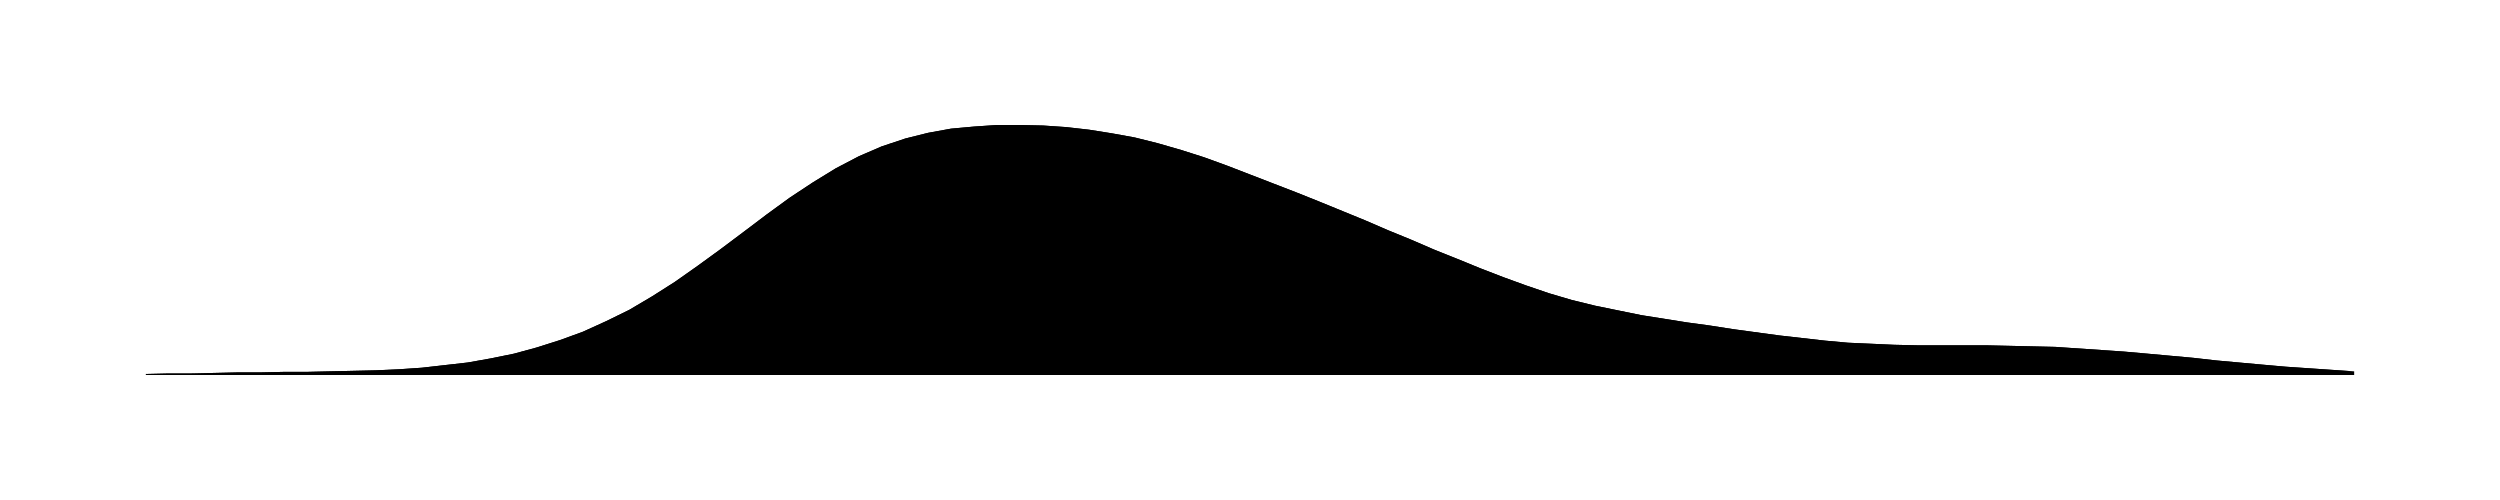
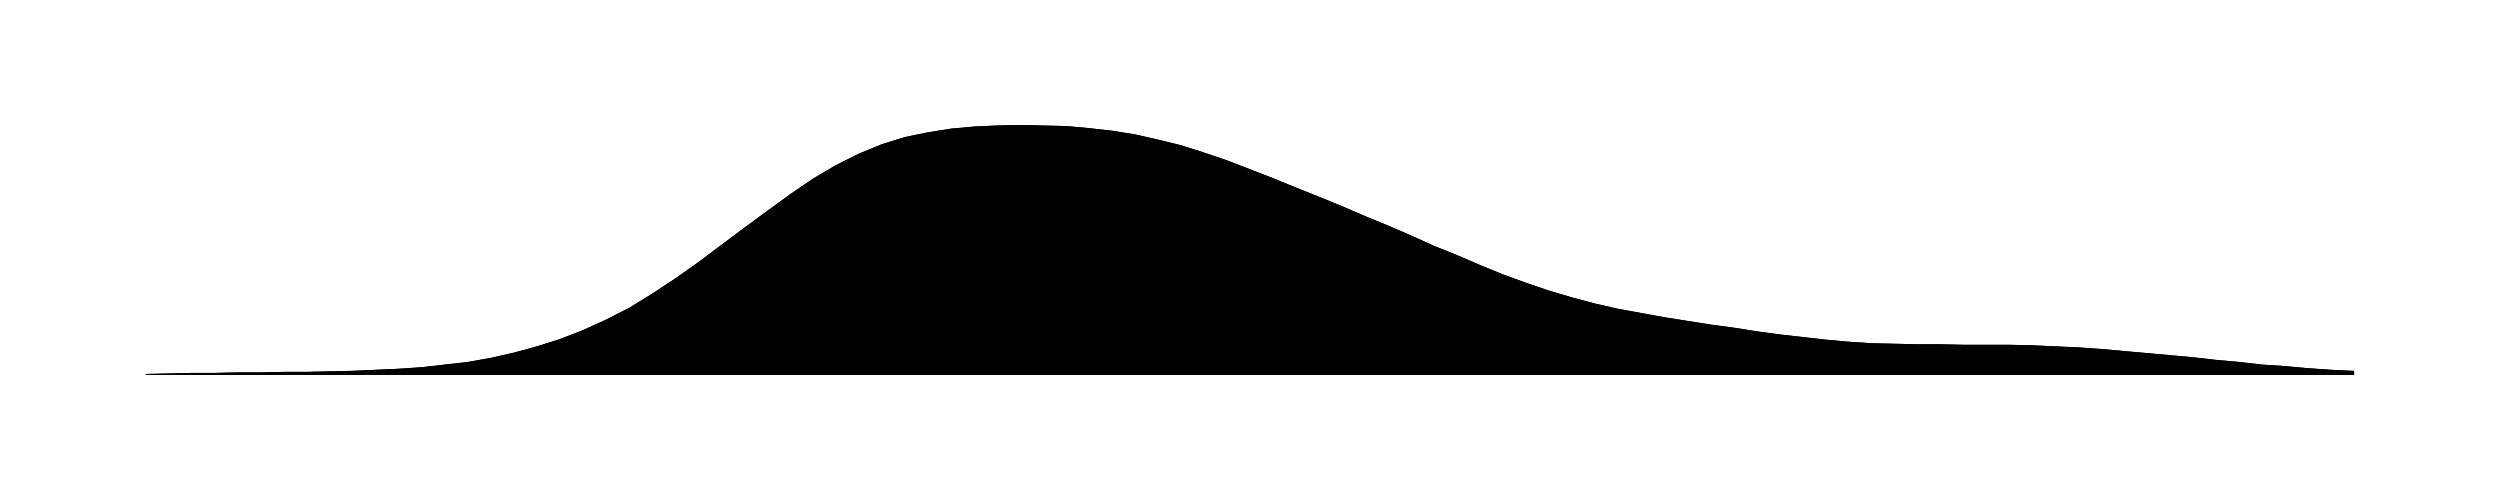
<svg xmlns="http://www.w3.org/2000/svg" viewBox="0 0 480 96">
-   <path id="a" d="M28.0 71.8L32.4 71.7L36.8 71.7L41.3 71.6L45.7 71.5L50.1 71.5L54.5 71.4L58.9 71.4L63.3 71.3L67.8 71.2L72.2 71.1L76.6 70.9L81.0 70.6L85.4 70.1L89.8 69.6L94.3 68.8L98.7 67.9L103.1 66.7L107.5 65.3L111.9 63.7L116.3 61.7L120.8 59.5L125.2 56.9L129.6 54.1L134.0 51.0L138.4 47.8L142.8 44.5L147.3 41.1L151.7 37.9L156.1 35.0L160.5 32.3L164.9 30.0L169.3 28.1L173.8 26.6L178.2 25.5L182.6 24.7L187.0 24.3L191.4 24.0L195.8 24.0L200.3 24.1L204.7 24.4L209.1 24.9L213.5 25.6L217.9 26.4L222.3 27.5L226.8 28.8L231.2 30.2L235.6 31.8L240.0 33.5L244.4 35.2L248.8 36.9L253.3 38.7L257.7 40.5L262.1 42.3L266.5 44.2L270.9 46.0L275.3 47.9L279.8 49.7L284.2 51.5L288.6 53.2L293.0 54.8L297.4 56.3L301.8 57.6L306.3 58.7L310.7 59.6L315.1 60.5L319.5 61.2L323.9 61.9L328.3 62.5L332.8 63.2L337.2 63.8L341.6 64.4L346.0 64.9L350.4 65.4L354.8 65.8L359.3 66.0L363.7 66.2L368.1 66.3L372.5 66.3L376.9 66.3L381.3 66.3L385.8 66.4L390.2 66.5L394.6 66.6L399.0 66.9L403.4 67.2L407.8 67.5L412.3 67.9L416.7 68.3L421.1 68.7L425.5 69.2L429.9 69.6L434.3 70.0L438.8 70.4L443.2 70.7L447.6 71.0L452.0 71.3V72H28.0Z" />
-   <path id="t" d="M28.0 71.8L32.4 71.7L36.8 71.7L41.3 71.6L45.7 71.5L50.1 71.5L54.5 71.4L58.9 71.4L63.3 71.3L67.8 71.2L72.2 71.1L76.6 70.9L81.0 70.6L85.4 70.1L89.8 69.6L94.3 68.8L98.7 67.9L103.1 66.7L107.5 65.3L111.9 63.7L116.3 61.7L120.8 59.5L125.2 56.9L129.6 54.1L134.0 51.0L138.4 47.8L142.8 44.5L147.3 41.1L151.7 37.9L156.1 35.0L160.5 32.3L164.9 30.0L169.3 28.1L173.8 26.6L178.2 25.5L182.6 24.7L187.0 24.3L191.4 24.0L195.8 24.0L200.3 24.1L204.7 24.4L209.1 24.9L213.5 25.6L217.9 26.4L222.3 27.5L226.8 28.8L231.2 30.2L235.6 31.8L240.0 33.5L244.4 35.2L248.8 36.9L253.3 38.7L257.7 40.5L262.1 42.3L266.5 44.2L270.9 46.0L275.3 47.9L279.8 49.7L284.2 51.5L288.6 53.2L293.0 54.8L297.4 56.3L301.8 57.6L306.3 58.7L310.7 59.6L315.1 60.5L319.5 61.2L323.9 61.9L328.3 62.5L332.8 63.2L337.2 63.8L341.6 64.4L346.0 64.9L350.4 65.4L354.8 65.8L359.3 66.0L363.7 66.2L368.1 66.3L372.5 66.3L376.9 66.3L381.3 66.3L385.8 66.4L390.2 66.5L394.6 66.6L399.0 66.9L403.4 67.2L407.8 67.5L412.3 67.9L416.7 68.3L421.1 68.7L425.5 69.2L429.9 69.6L434.3 70.0L438.8 70.4L443.2 70.7L447.6 71.0L452.0 71.3" />
+   <path id="a" d="M28.0 71.8L32.4 71.7L36.8 71.6L41.3 71.6L45.7 71.5L50.1 71.5L54.5 71.4L58.9 71.4L63.3 71.3L67.8 71.2L72.2 71.0L76.6 70.8L81.0 70.5L85.4 70.0L89.8 69.5L94.3 68.7L98.7 67.7L103.1 66.5L107.5 65.1L111.9 63.4L116.3 61.4L120.8 59.1L125.2 56.4L129.6 53.5L134.0 50.4L138.4 47.1L142.8 43.8L147.3 40.5L151.7 37.3L156.1 34.3L160.5 31.7L164.9 29.5L169.3 27.7L173.8 26.3L178.2 25.4L182.6 24.7L187.0 24.3L191.4 24.1L195.8 24.0L200.3 24.1L204.7 24.2L209.1 24.6L213.5 25.1L217.9 25.8L222.3 26.8L226.8 27.9L231.2 29.3L235.6 30.8L240.0 32.5L244.4 34.2L248.8 36.0L253.3 37.8L257.7 39.6L262.1 41.5L266.5 43.3L270.9 45.2L275.3 47.2L279.8 49.0L284.2 50.9L288.6 52.7L293.0 54.3L297.4 55.8L301.8 57.1L306.3 58.3L310.7 59.3L315.1 60.1L319.5 60.9L323.9 61.6L328.3 62.3L332.8 62.9L337.2 63.6L341.6 64.2L346.0 64.7L350.4 65.2L354.8 65.6L359.3 65.9L363.7 66.0L368.1 66.1L372.5 66.1L376.9 66.2L381.3 66.2L385.8 66.2L390.2 66.3L394.6 66.5L399.0 66.7L403.4 67.0L407.8 67.4L412.3 67.8L416.7 68.2L421.1 68.6L425.5 69.1L429.9 69.5L434.3 70.0L438.8 70.3L443.2 70.7L447.6 71.0L452.0 71.2V72H28.0Z" />
+   <path id="t" d="M28.0 71.8L32.4 71.7L36.8 71.6L41.3 71.6L45.7 71.5L50.1 71.5L54.5 71.4L58.9 71.4L63.3 71.3L67.8 71.2L72.2 71.0L76.6 70.8L81.0 70.5L85.4 70.0L89.8 69.5L94.3 68.7L98.7 67.7L103.1 66.5L107.5 65.1L111.9 63.4L116.3 61.4L120.8 59.1L125.2 56.4L129.6 53.5L134.0 50.4L138.4 47.1L142.8 43.8L147.3 40.5L151.7 37.3L156.1 34.3L160.5 31.7L164.9 29.5L169.3 27.7L173.8 26.3L178.2 25.4L182.6 24.7L187.0 24.3L191.4 24.1L195.8 24.0L200.3 24.1L204.7 24.2L209.1 24.6L213.5 25.1L217.9 25.8L222.3 26.8L226.8 27.9L231.2 29.3L235.6 30.8L240.0 32.5L244.4 34.2L248.8 36.0L253.3 37.8L257.7 39.6L262.1 41.5L266.5 43.3L270.9 45.2L275.3 47.2L279.8 49.0L284.2 50.9L288.6 52.7L293.0 54.3L297.4 55.8L301.8 57.1L306.3 58.3L310.7 59.3L315.1 60.1L319.5 60.9L323.9 61.6L328.3 62.3L332.8 62.9L337.2 63.6L341.6 64.2L346.0 64.7L350.4 65.2L354.8 65.6L359.3 65.9L363.7 66.0L368.1 66.1L372.5 66.1L376.9 66.2L381.3 66.2L385.8 66.2L390.2 66.3L394.6 66.5L399.0 66.7L403.4 67.0L407.8 67.4L412.3 67.8L416.7 68.2L421.1 68.6L425.5 69.1L429.9 69.5L434.3 70.0L438.8 70.3L443.2 70.7L447.6 71.0L452.0 71.2" />
</svg>
